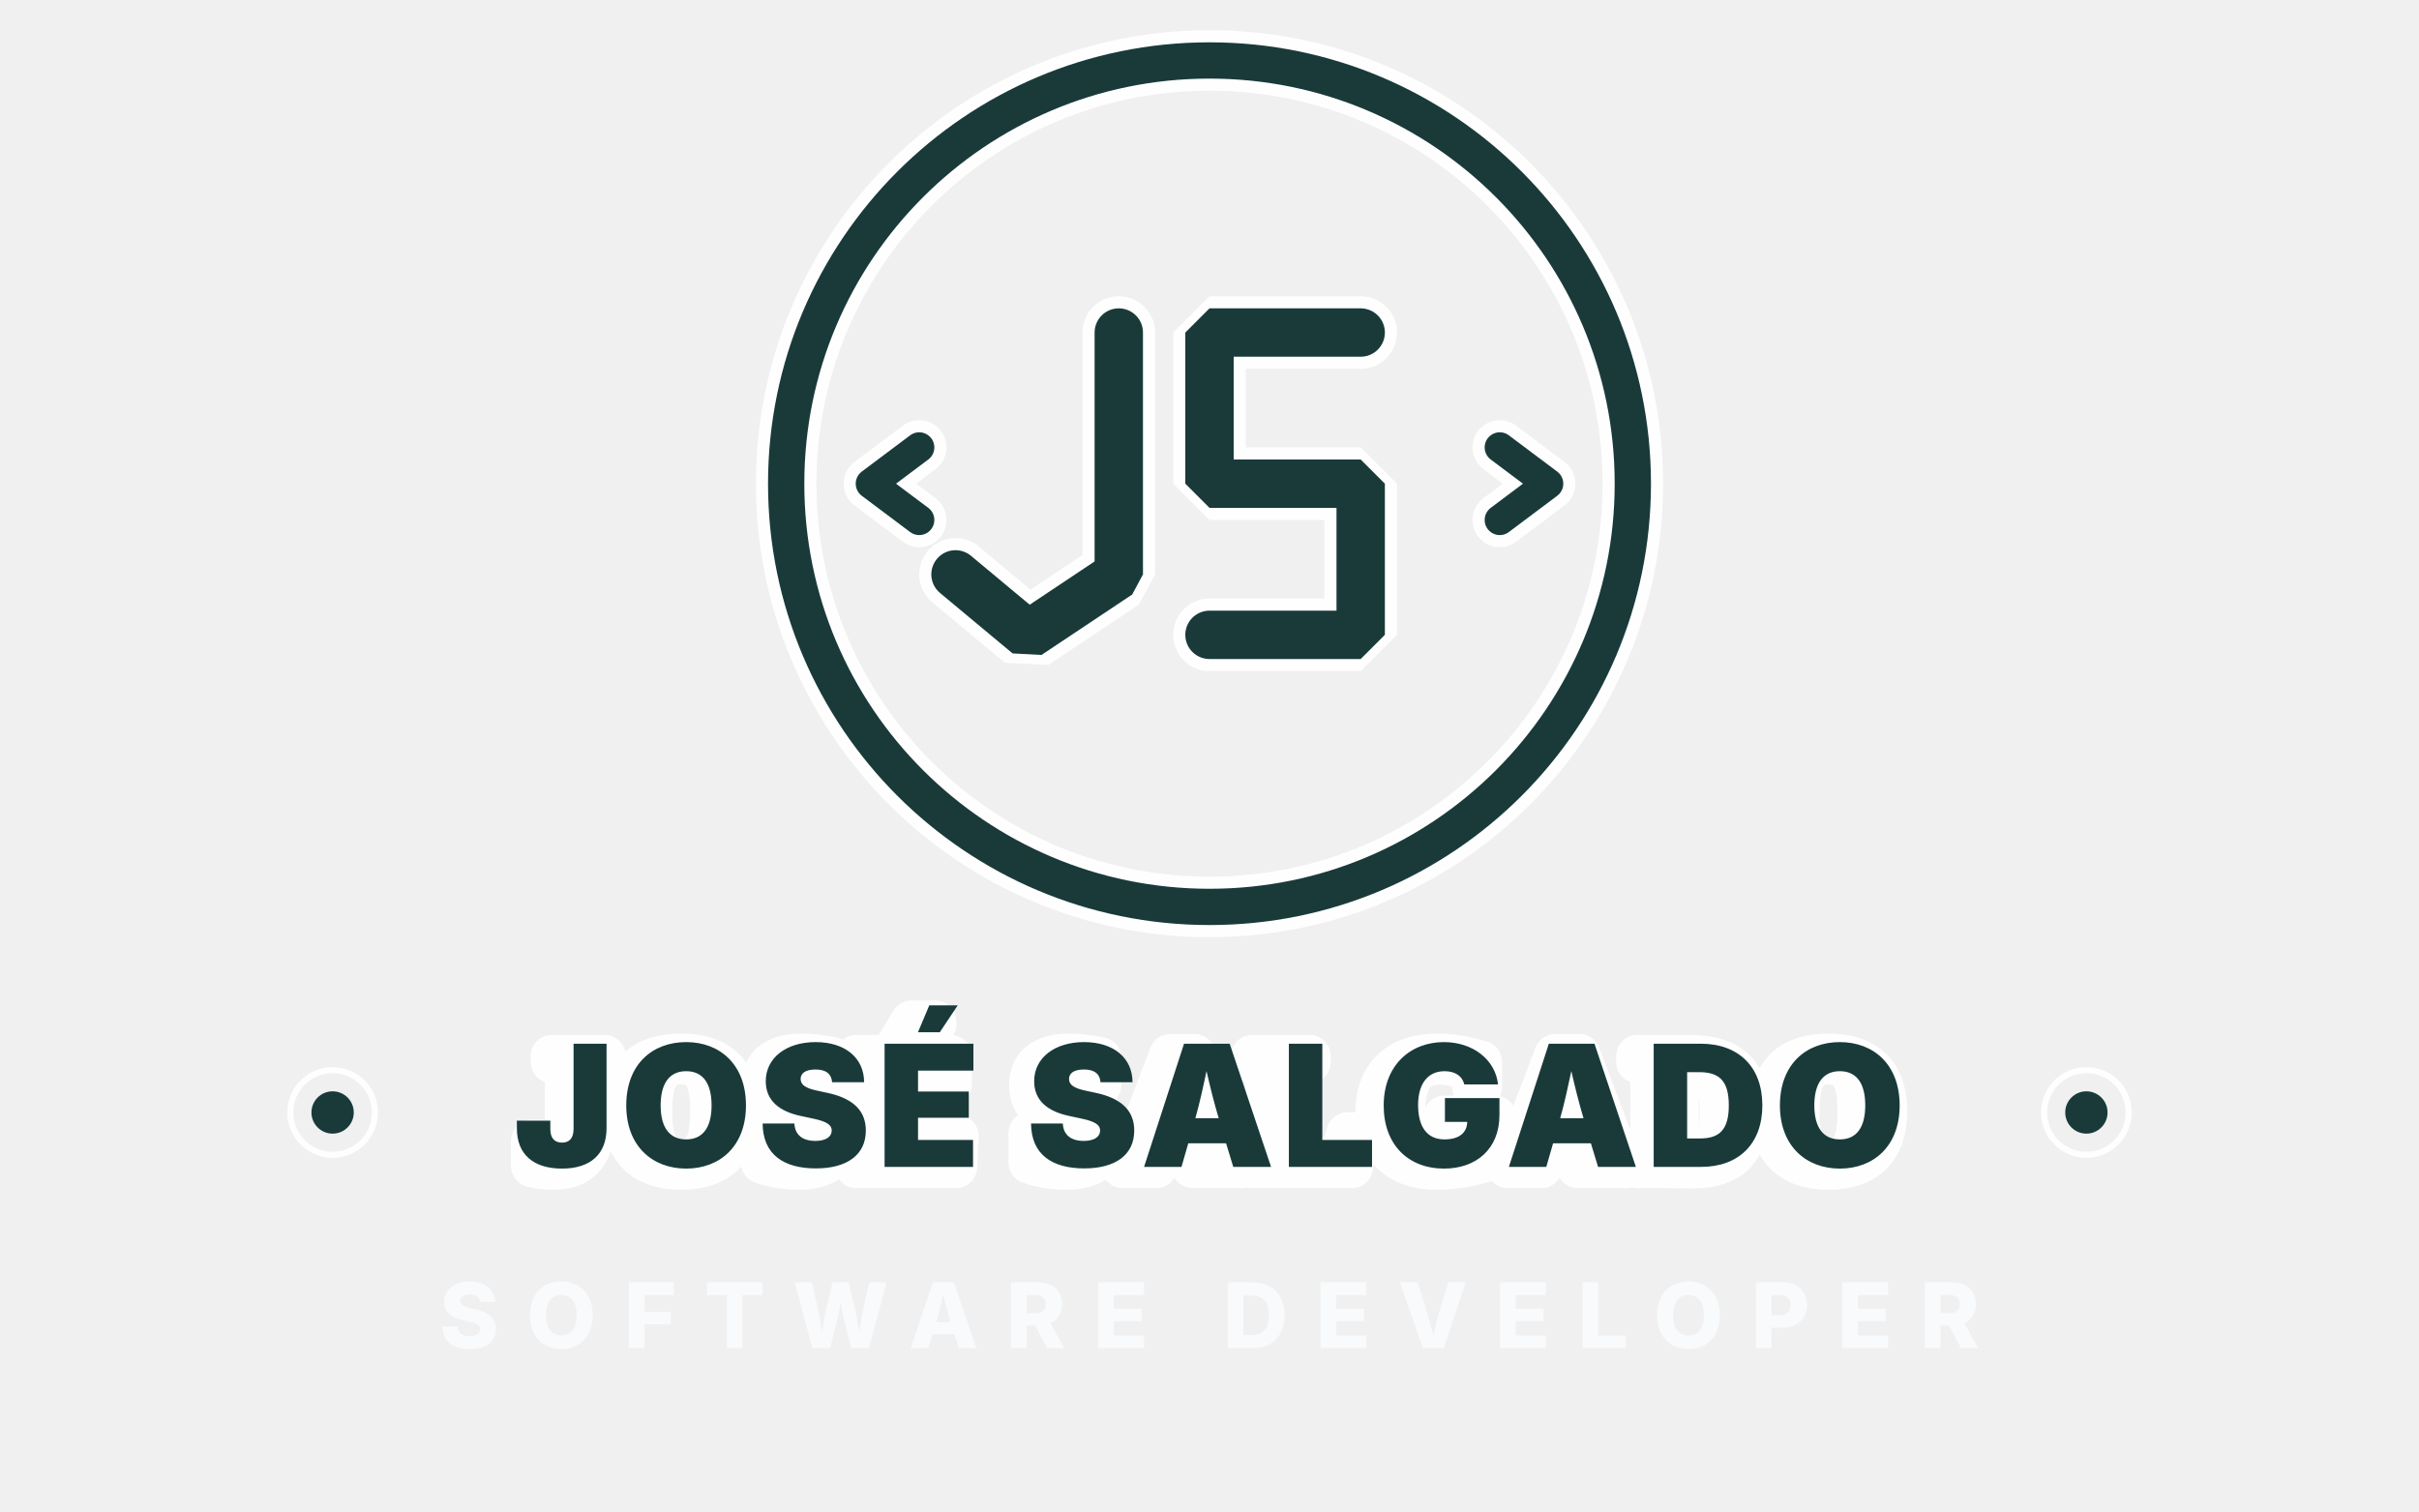
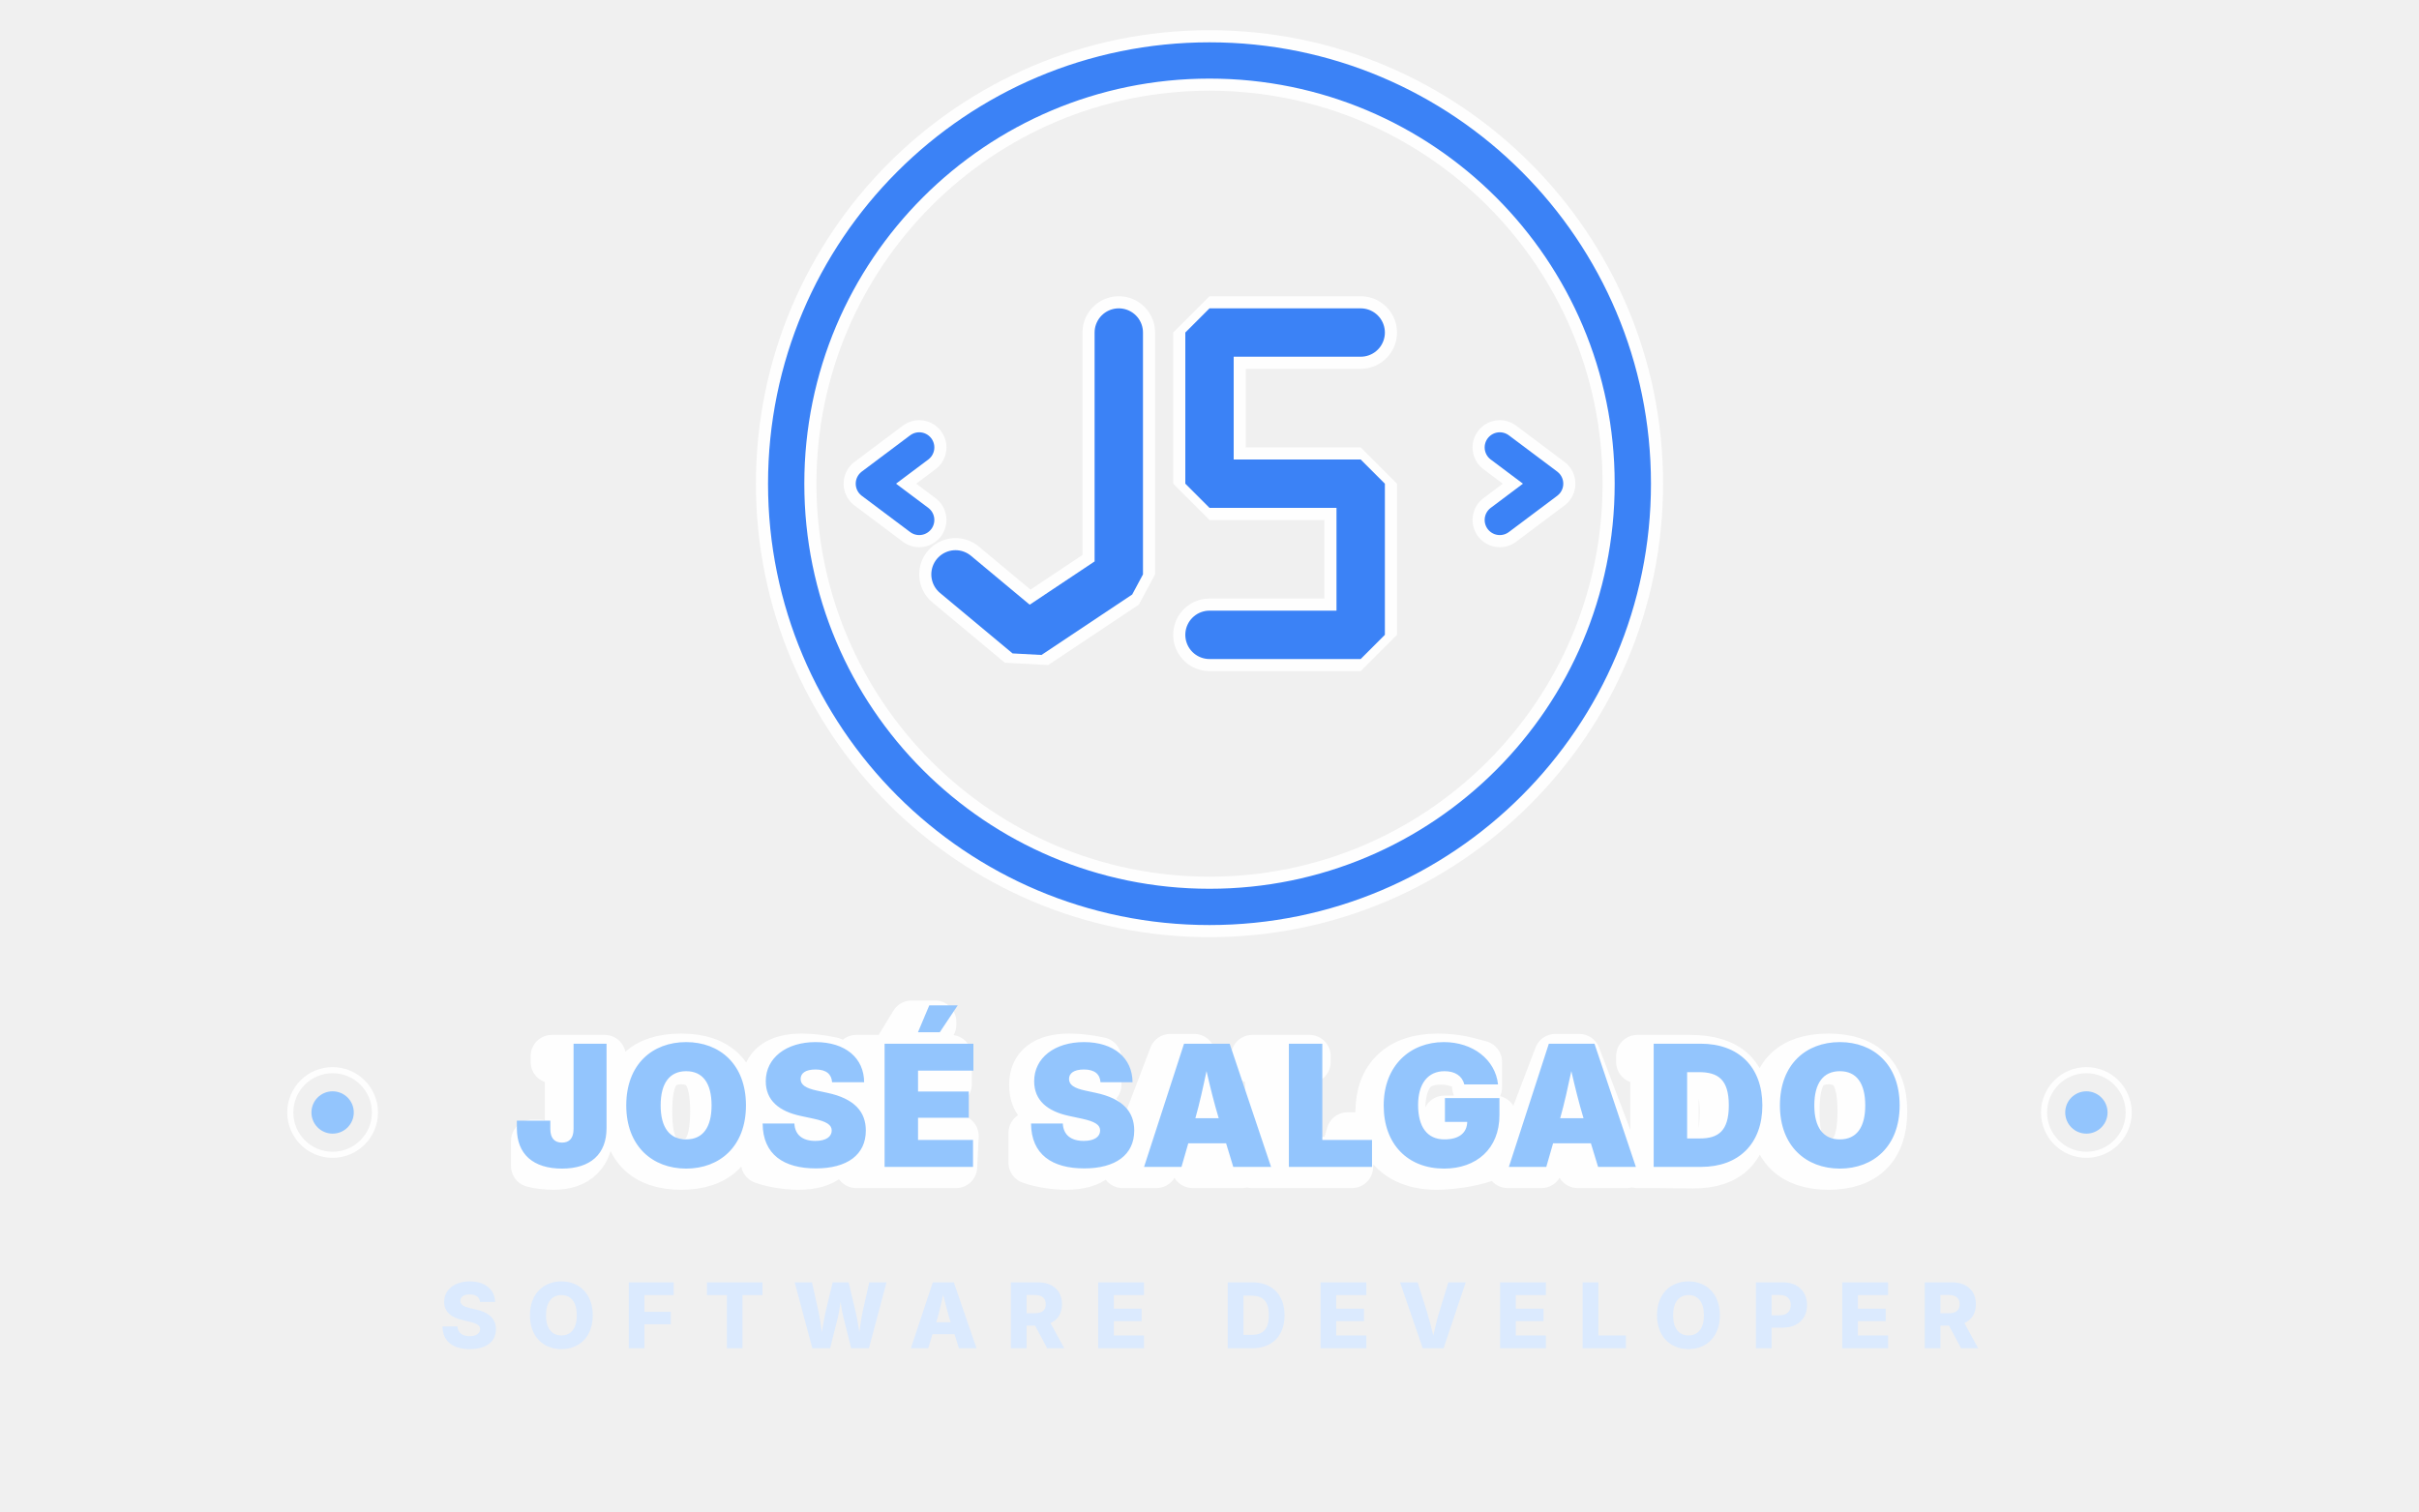
<svg xmlns="http://www.w3.org/2000/svg" width="400" height="250" viewBox="0 0 400 250">
  <g fill="none" stroke="#FFFFFF" stroke-width="10" stroke-linecap="round" stroke-linejoin="round" opacity="0.95">
    <circle cx="200" cy="80" r="70" />
    <path d="M152 74 L144 80 L152 86" stroke-width="9" />
    <path d="M248 74 L256 80 L248 86" stroke-width="9" />
    <path d="M185 55 L185 95 L170 105 L158 95" stroke-width="12" stroke-linejoin="bevel" />
    <path d="M225 55 L200 55 L200 80 L225 80 L225 105 L200 105" stroke-width="12" stroke-linejoin="bevel" />
  </g>
-   <g fill="none" stroke="#1A3A3A" stroke-width="6" stroke-linecap="round" stroke-linejoin="round">
+   <g fill="none" stroke="#3B82F6" stroke-width="6" stroke-linecap="round" stroke-linejoin="round">
    <circle cx="200" cy="80" r="70" />
    <path d="M152 74 L144 80 L152 86" stroke-width="5" />
    <path d="M248 74 L256 80 L248 86" stroke-width="5" />
    <path d="M185 55 L185 95 L170 105 L158 95" stroke-width="8" stroke-linejoin="bevel" />
    <path d="M225 55 L200 55 L200 80 L225 80 L225 105 L200 105" stroke-width="8" stroke-linejoin="bevel" />
  </g>
  <g fill="none" stroke="#FFFFFF" stroke-linejoin="round" stroke-linecap="round" opacity="0.95">
    <text x="200" y="193" font-size="28" font-weight="900" text-anchor="middle" letter-spacing="1" stroke-width="7">JOSÉ SALGADO</text>
    <circle cx="55" cy="184" r="7" />
    <circle cx="345" cy="184" r="7" />
  </g>
-   <g fill="#1A3A3A" font-family="system-ui, -apple-system, sans-serif">
+   <g fill="#93C5FD" font-family="system-ui, -apple-system, sans-serif">
    <text x="200" y="193" font-size="28" font-weight="900" text-anchor="middle" letter-spacing="1">JOSÉ SALGADO</text>
    <circle cx="55" cy="184" r="3.5" />
    <circle cx="345" cy="184" r="3.5" />
  </g>
-   <text x="200" y="223" fill="#F8FAFC" font-family="system-ui, -apple-system, sans-serif" font-size="15" font-weight="800" text-anchor="middle" letter-spacing="4.5">SOFTWARE DEVELOPER</text>
+   <text x="200" y="223" fill="#DBEAFE" font-family="system-ui, -apple-system, sans-serif" font-size="15" font-weight="800" text-anchor="middle" letter-spacing="4.5">SOFTWARE DEVELOPER</text>
</svg>
